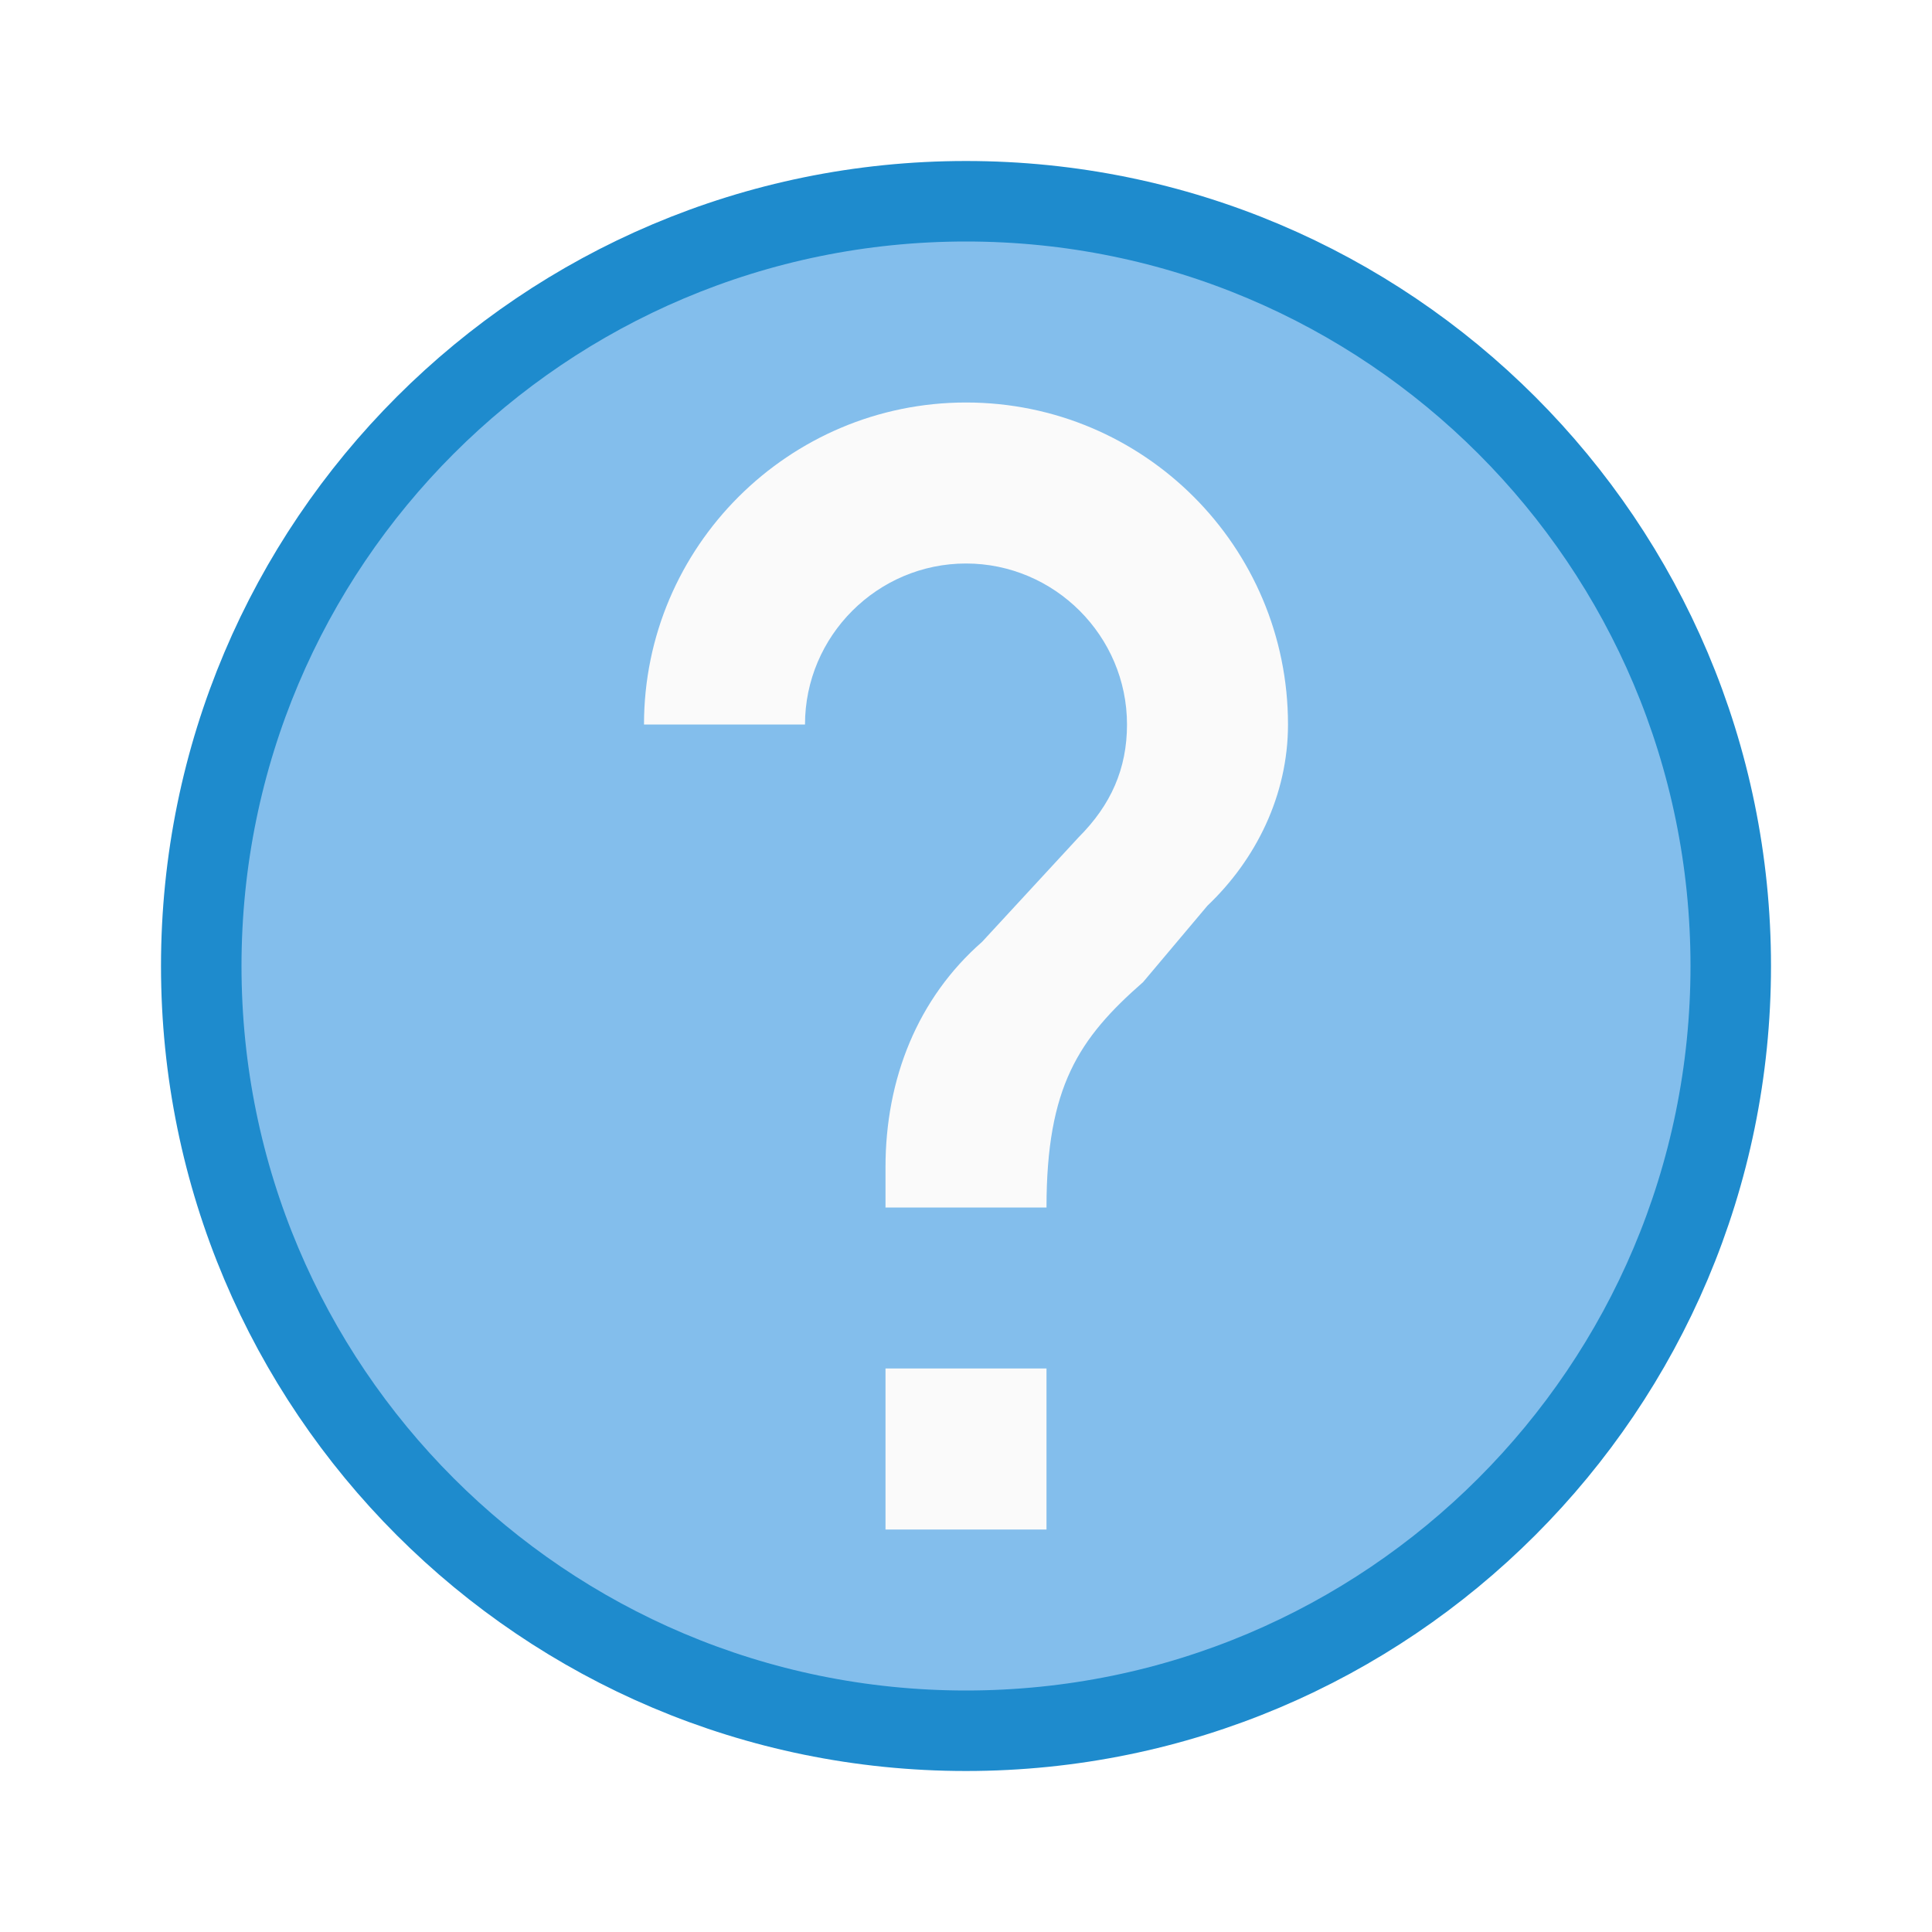
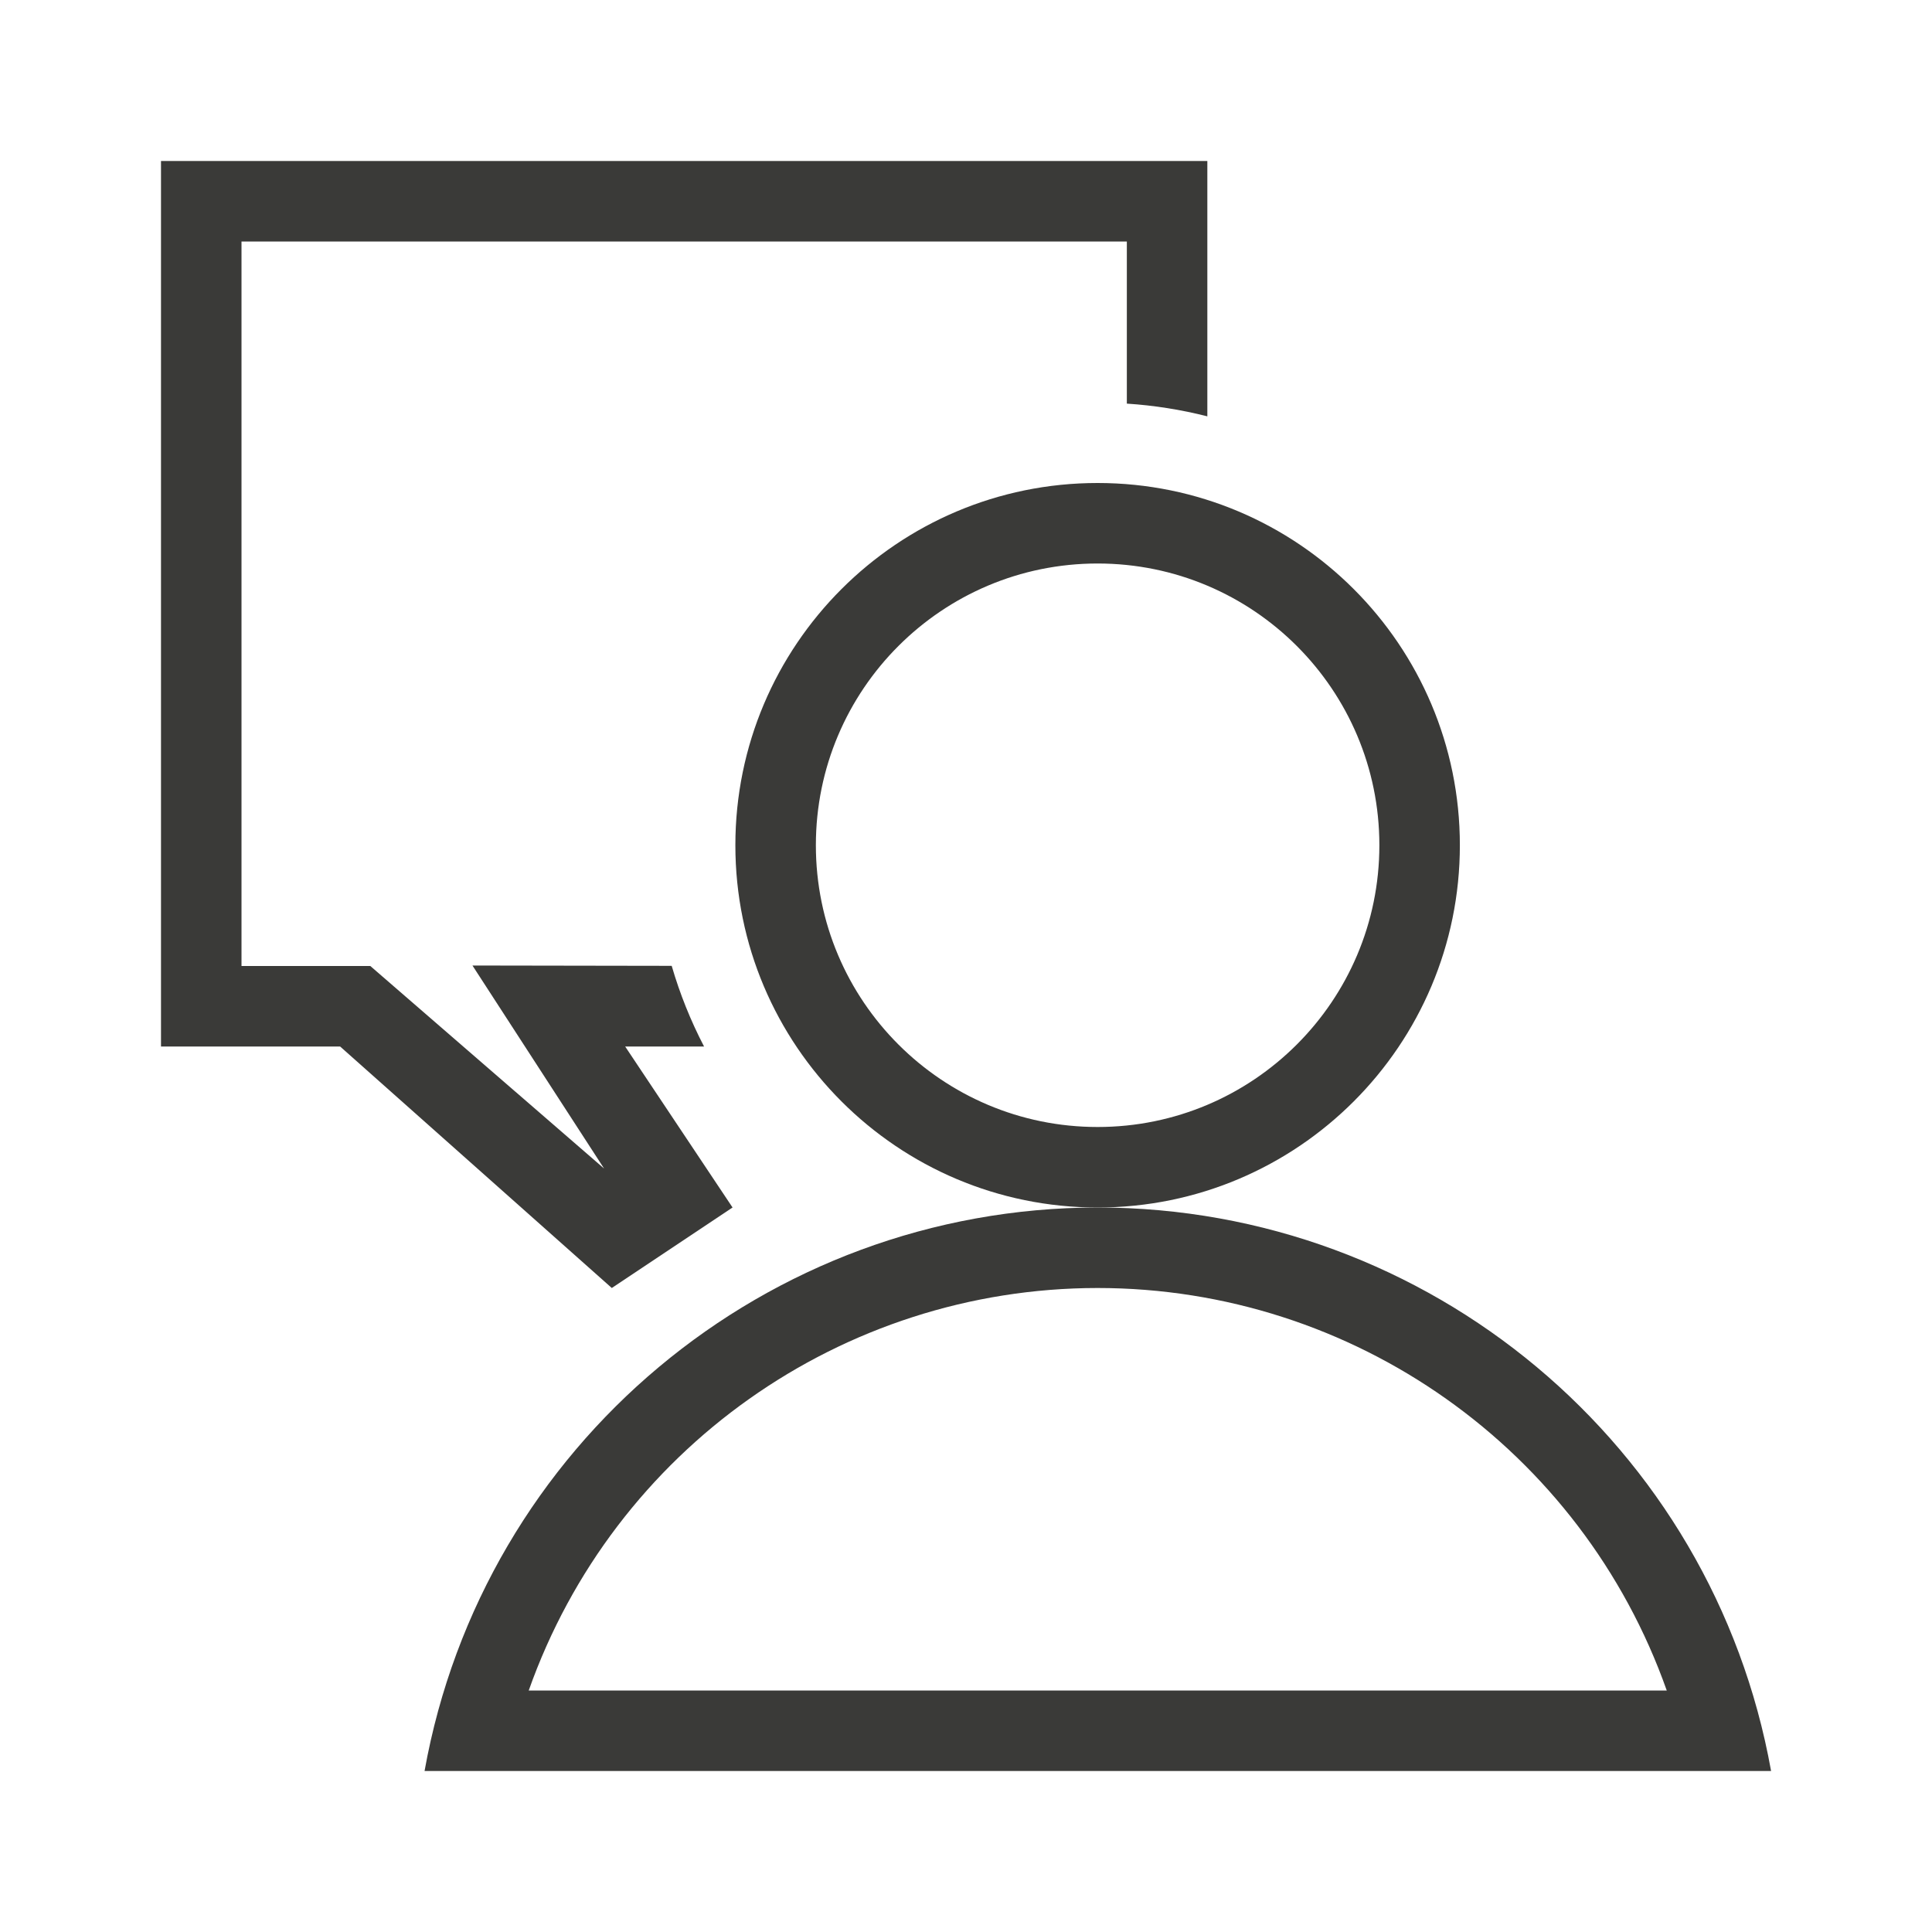
<svg xmlns="http://www.w3.org/2000/svg" viewBox="0 0 24 24">
-   <g id="symbol" class="icn icn--highlight-color" fill="#83beec" stroke="#1e8bcd" stroke-linecap="round" stroke-linejoin="round">
-     <path d="M 12 2.5 A 9.5 9.5 0 0 0 2.5 12 A 9.5 9.5 0 0 0 12 21.5 A 9.5 9.5 0 0 0 21.5 12 A 9.5 9.5 0 0 0 12 2.5 z " />
-   </g>
-   <g id="background" class="icn icn--area-color" fill="#fafafa">
-     <path d="M 12 5 C 9.8 5 8 6.79 8 9 L 10 9 C 10 7.9 10.9 7 12 7 C 13.1 7 14 7.9 14 9 C 14 9.55 13.8 10 13.4 10.4 L 12.2 11.7 C 11.4 12.4 11 13.4 11 14.5 L 11 15 L 13 15 C 13 13.5 13.4 12.9 14.2 12.2 L 15 11.25 C 15.6 10.68 16 9.88 16 9 C 16 6.79 14.21 5 12 5 z M 11 17 L 11 19 L 13 19 L 13 17 L 11 17 z " />
-   </g>
+   <path d="m13.635 6c-2.485-2e-7 -4.5 2.015-4.5 4.5-2e-7 2.485 2.015 4.5 4.5 4.5s4.5-2.015 4.5-4.5c0-2.485-2.015-4.5-4.5-4.5zm0 1c1.933-1e-7 3.5 1.567 3.5 3.5 0 1.933-1.567 3.5-3.5 3.5s-3.5-1.567-3.5-3.5c0-1.933 1.567-3.5 3.5-3.5z" fill="#3a3a38" stroke-width=".265" />
+   <path d="m13.635 15c-4.114 0.003-7.635 2.951-8.361 7h16.727c-0.726-4.051-4.25-6.999-8.365-7zm0 1c3.178 3.2e-4 6.011 2.004 7.07 5h-14.137c1.059-2.995 3.89-4.998 7.066-5z" fill="#3a3a38" stroke-width=".265" />
+   <path d="m2 2v11h2.225l3.375 3 1.5-1-1.334-2h0.98a5.501 5.501 0 0 1-0.402-1.002l-2.475-0.004 1.635 2.522-2.904-2.516h-1.6v-9h10.998v2.014a5.501 5.501 0 0 1 1 0.158v-3.172z" fill="#3a3a38" stroke-width=".265" />
</svg>
